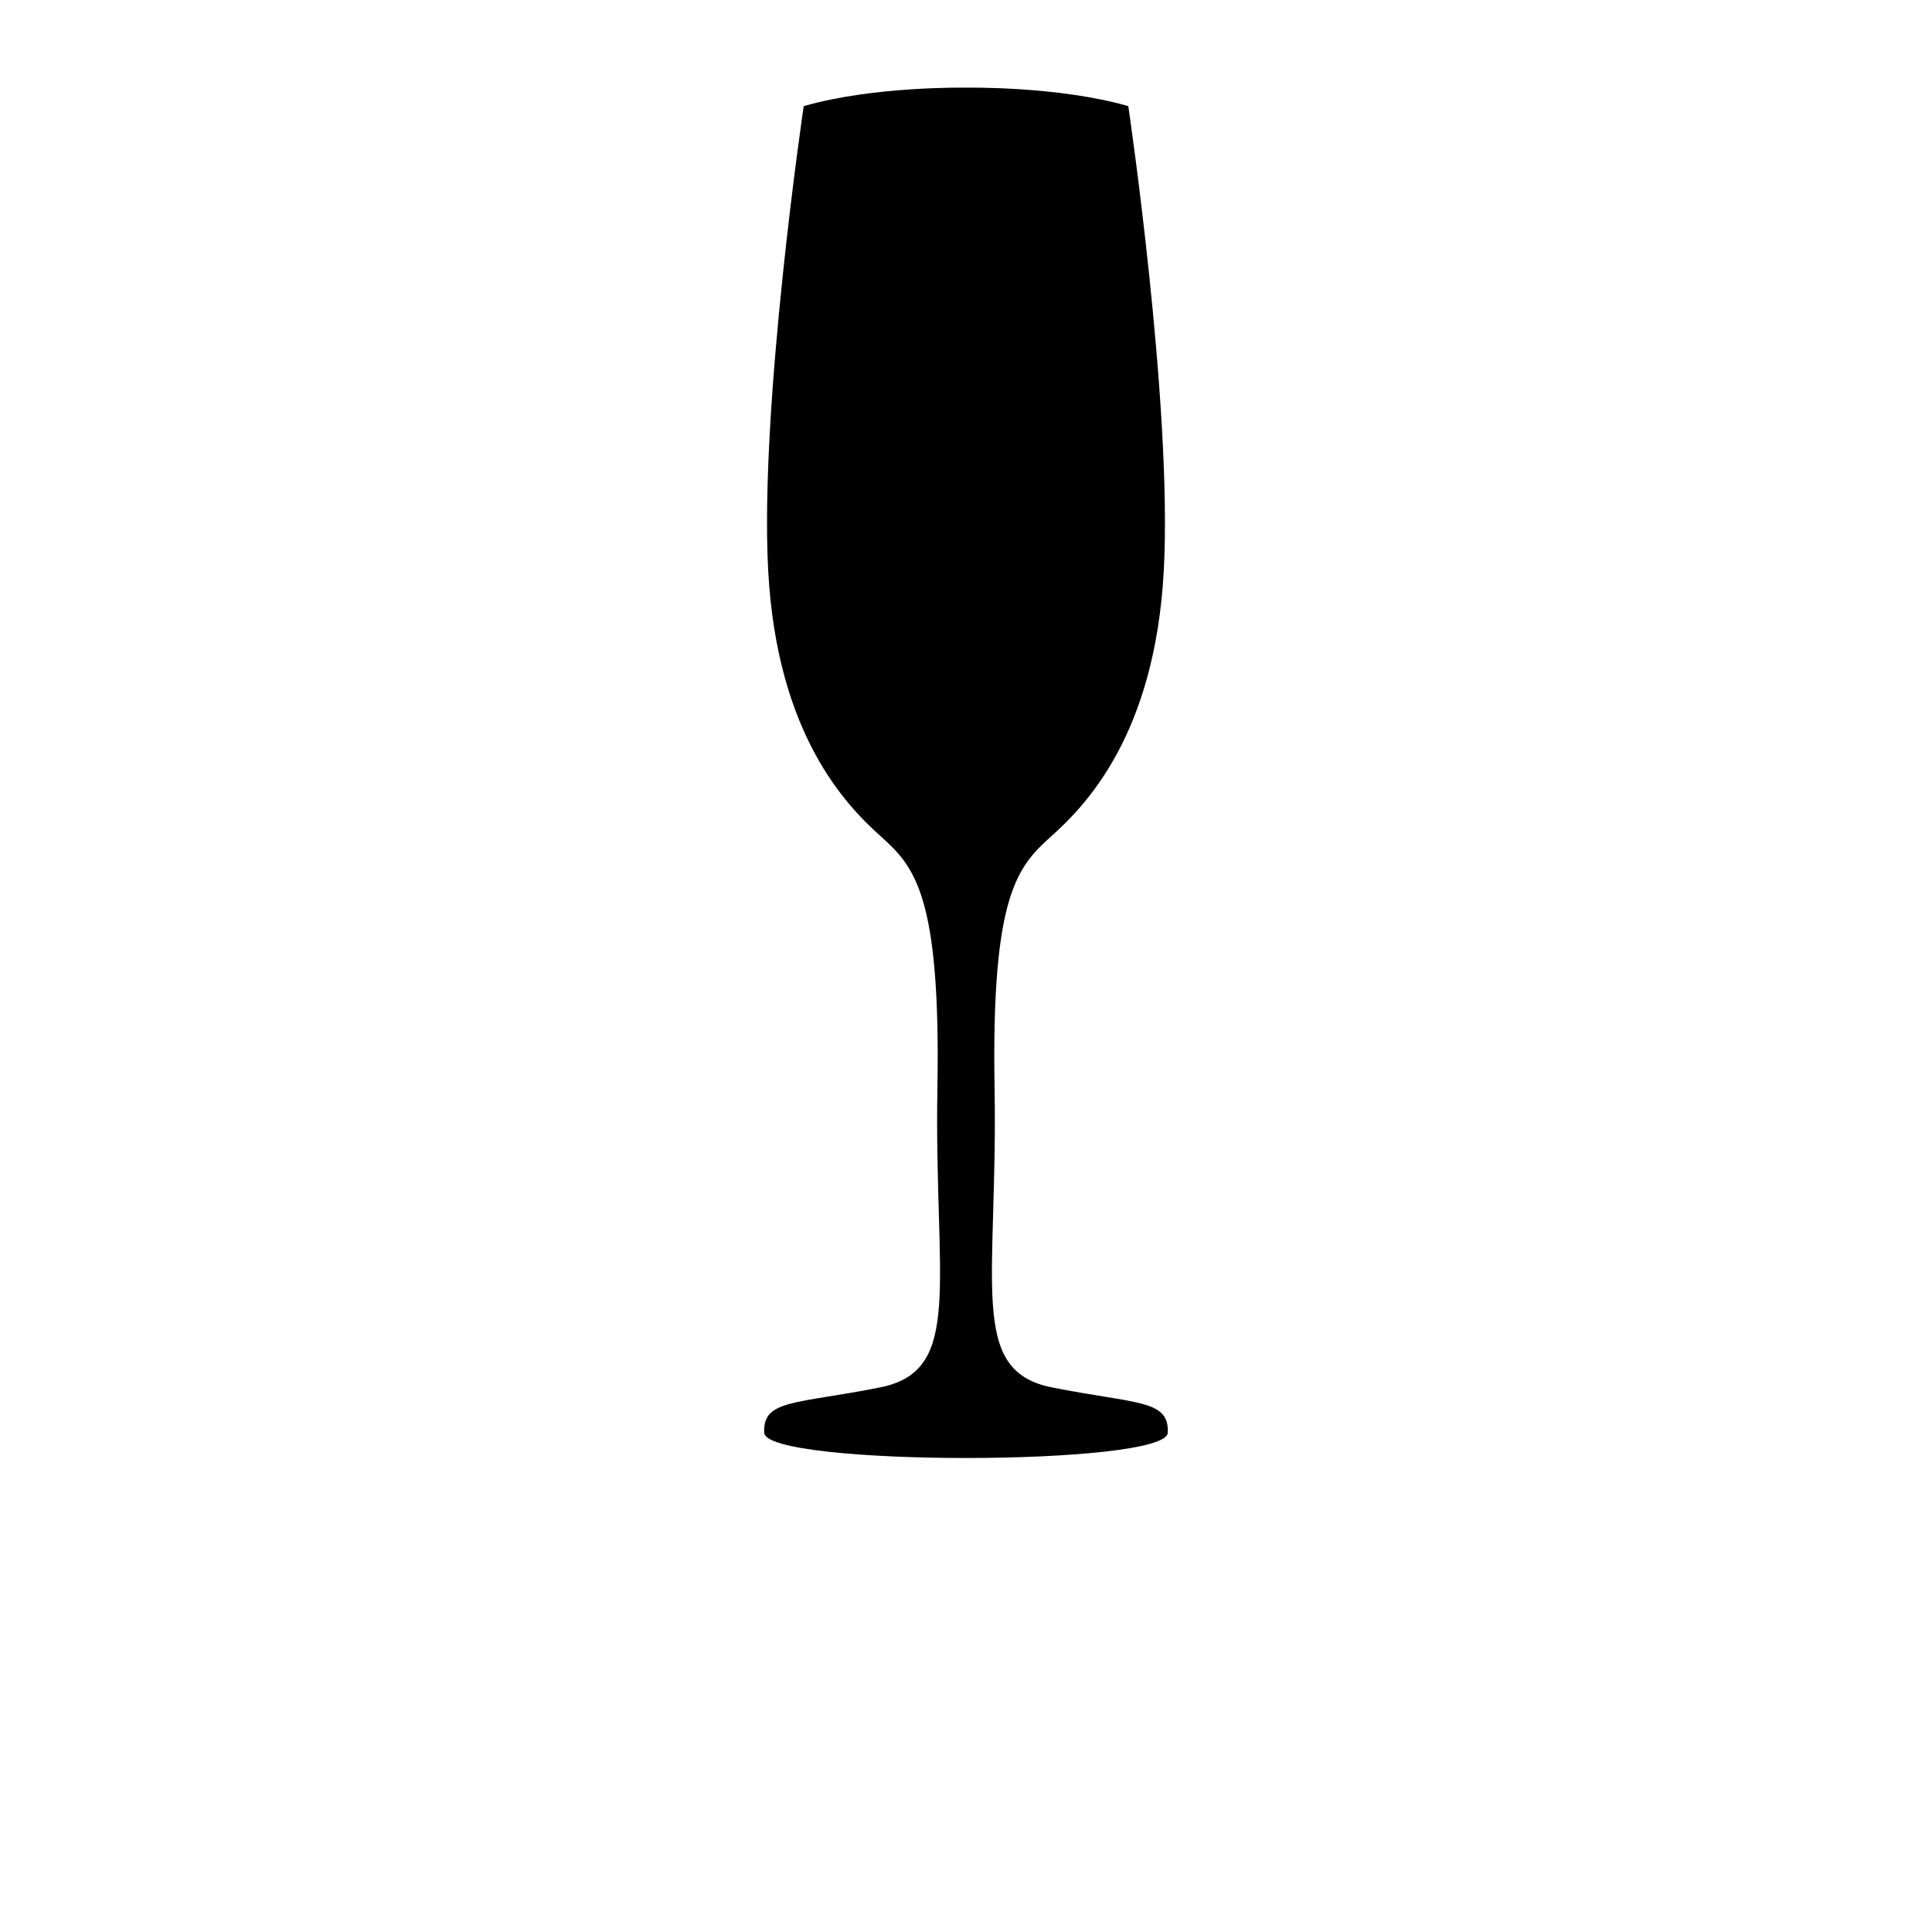
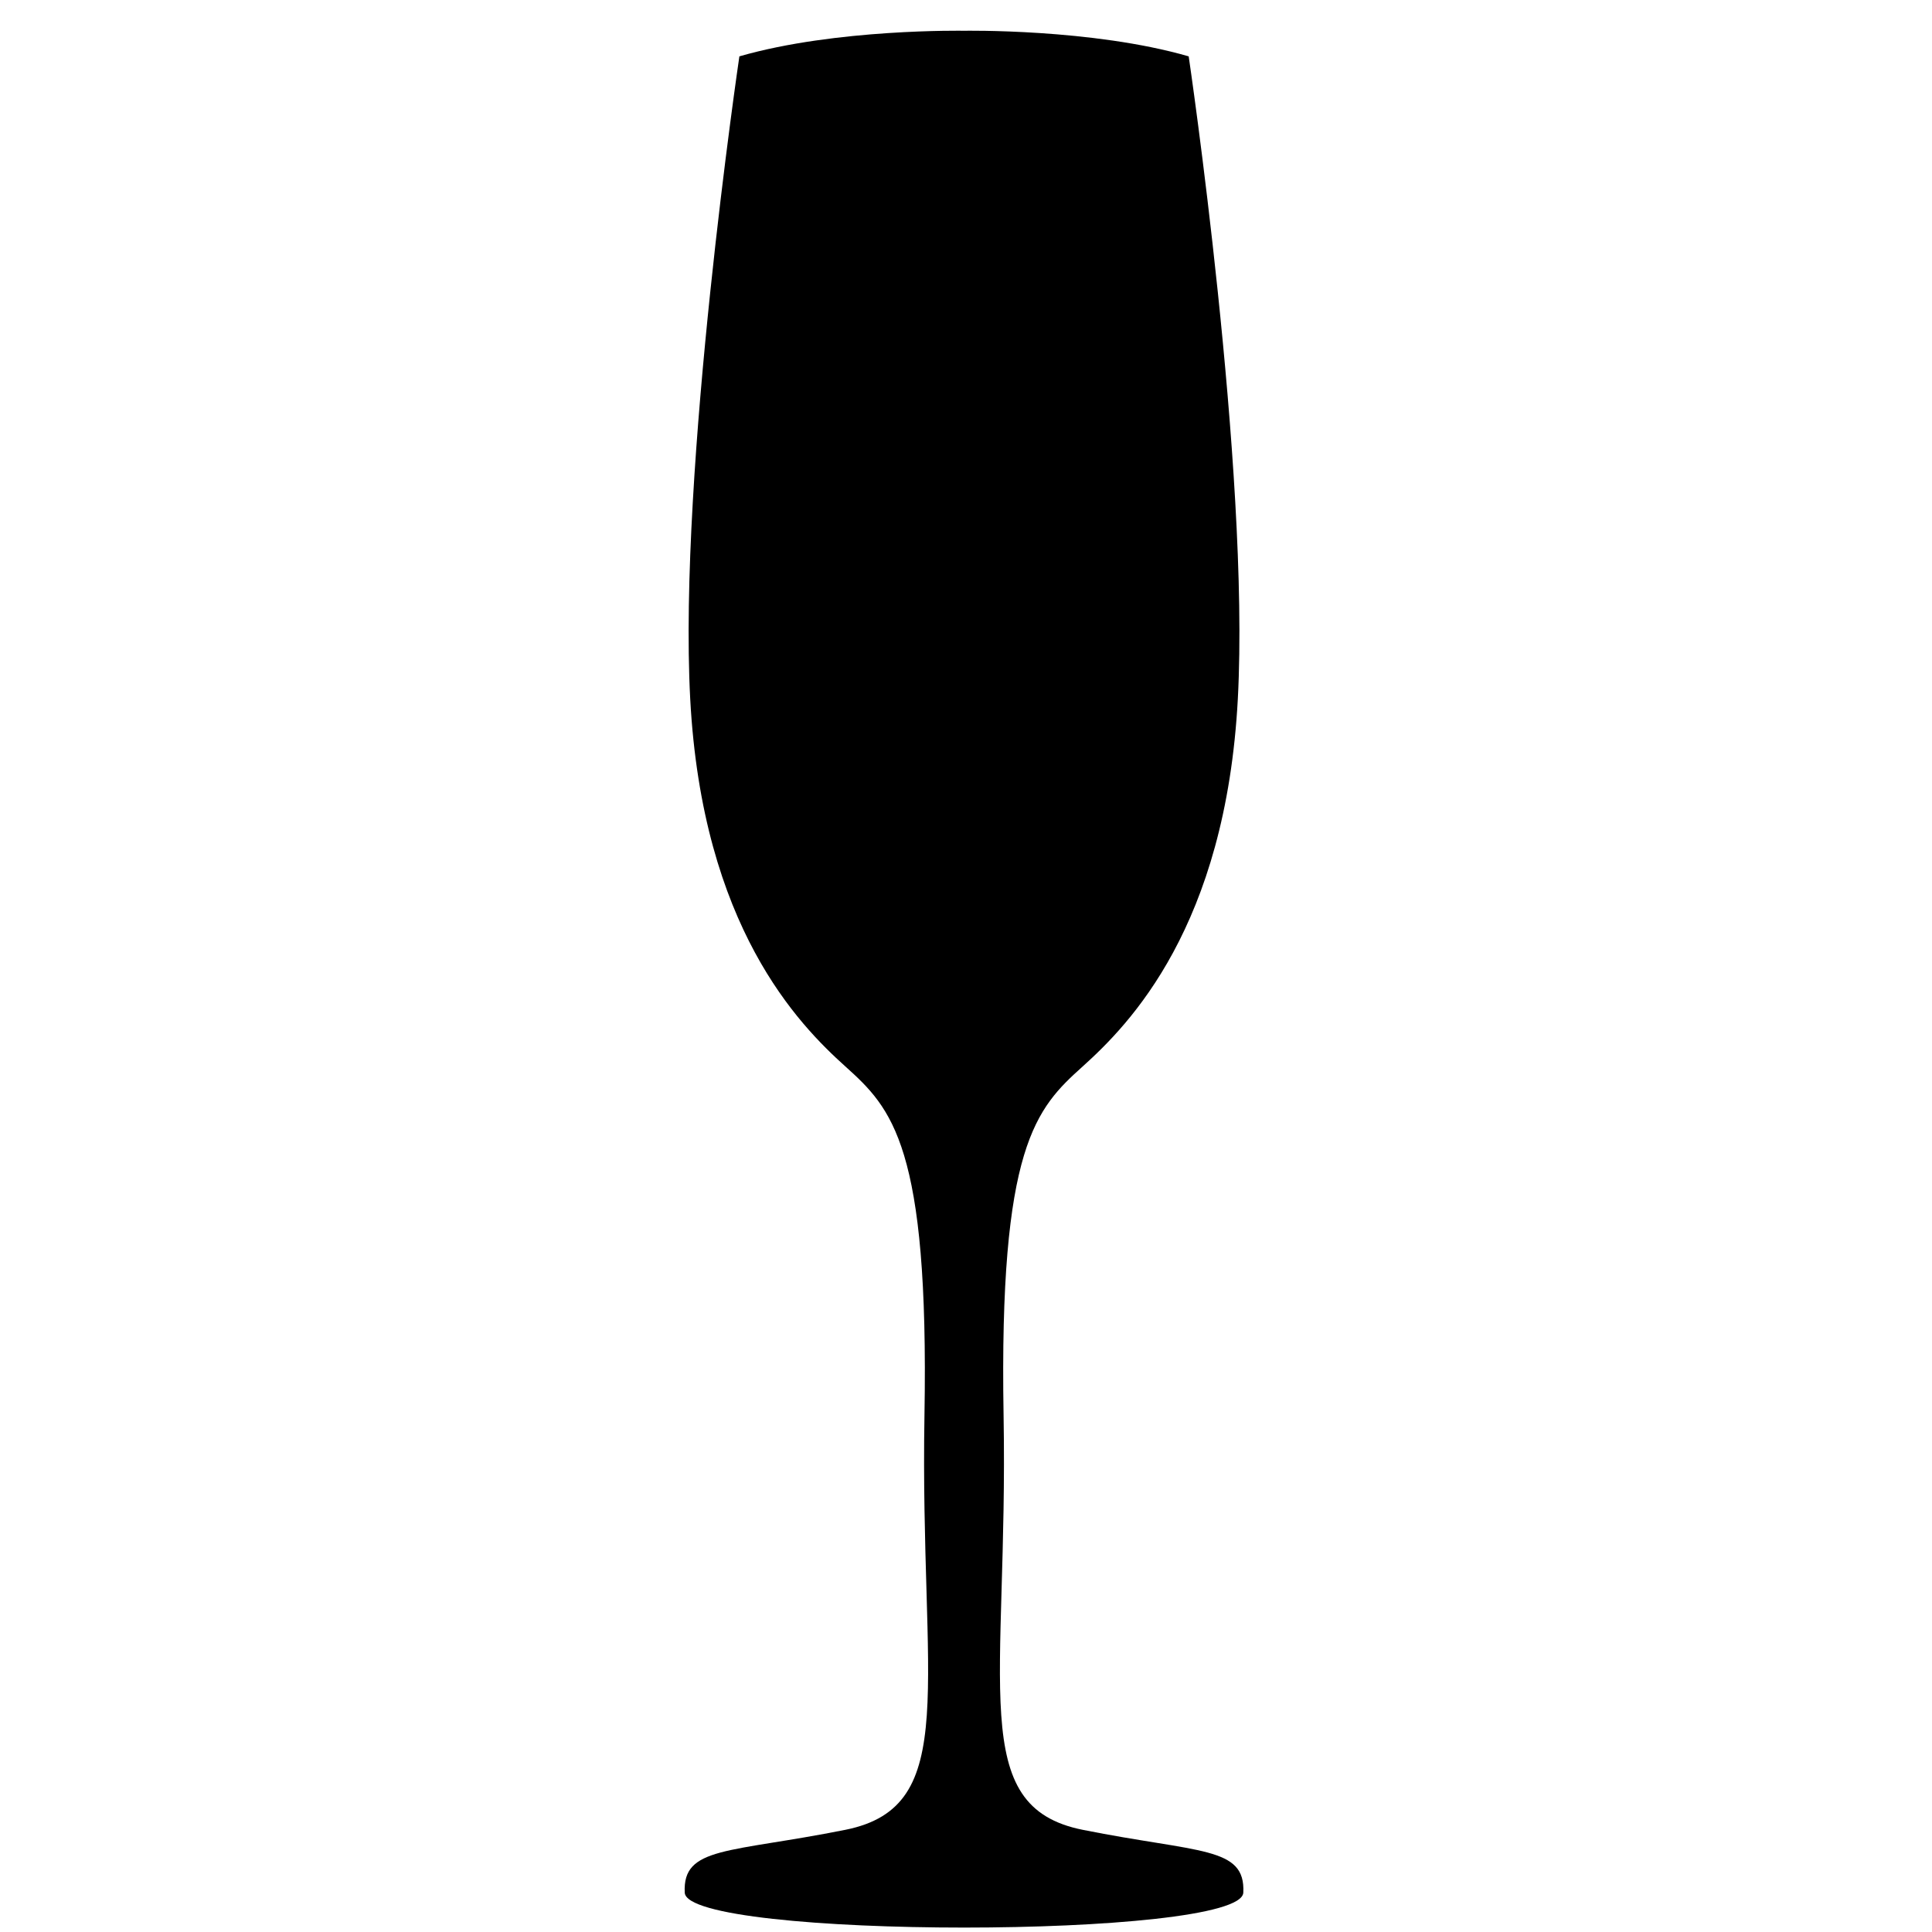
- <svg xmlns="http://www.w3.org/2000/svg" width="24" height="24" viewBox="0 0 70.87 88.588" fill="currentColor">
+ <svg xmlns="http://www.w3.org/2000/svg" width="24" height="24" viewBox="3.5 3 64 64" fill="currentColor">
  <path d="M42.877,4.867c-3.202-0.925-7.442-0.848-7.442-0.848s-4.24-0.077-7.442,0.848c0,0-2.03,13.723-1.629,21.279 s3.597,10.794,5.139,12.181c1.542,1.388,2.776,2.621,2.621,11.565c-0.154,8.943,1.234,12.952-2.621,13.723 c-3.855,0.771-5.397,0.54-5.32,2.082c0.077,1.542,18.426,1.542,18.503,0c0.077-1.542-1.465-1.311-5.32-2.082 c-3.855-0.771-2.467-4.78-2.621-13.723c-0.154-8.943,1.079-10.177,2.621-11.565c1.542-1.388,4.738-4.626,5.139-12.181 C44.906,18.59,42.877,4.867,42.877,4.867z" />
</svg>
